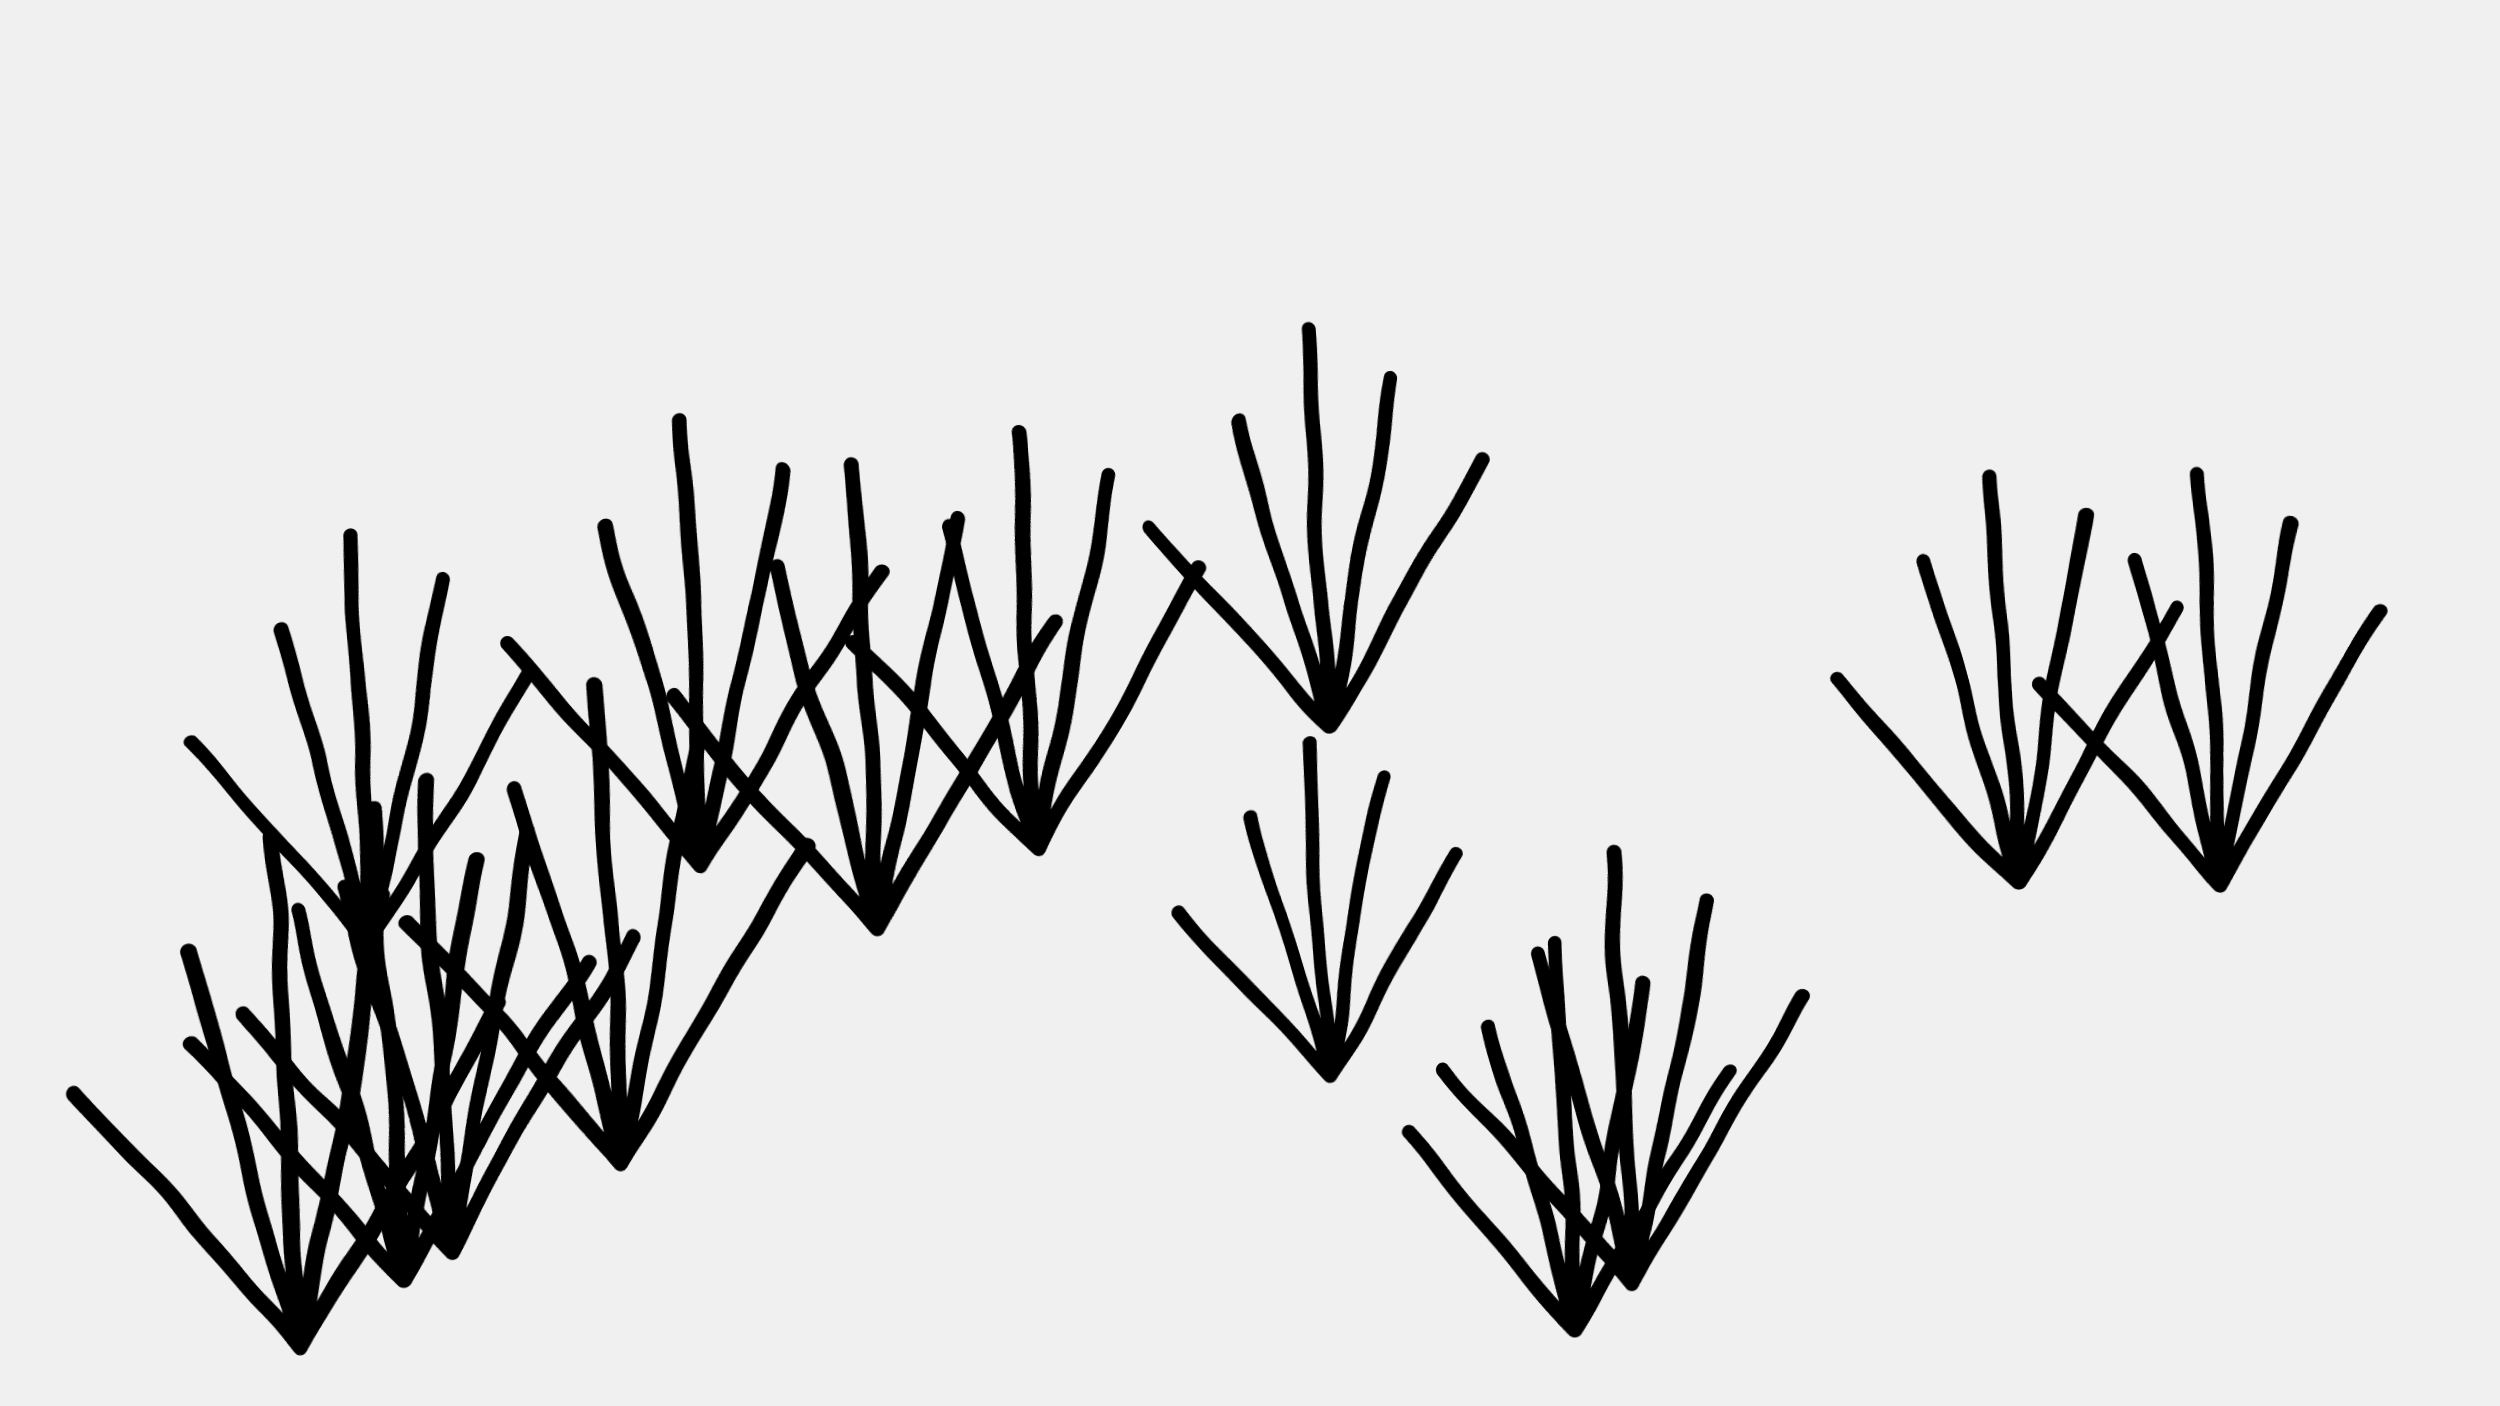
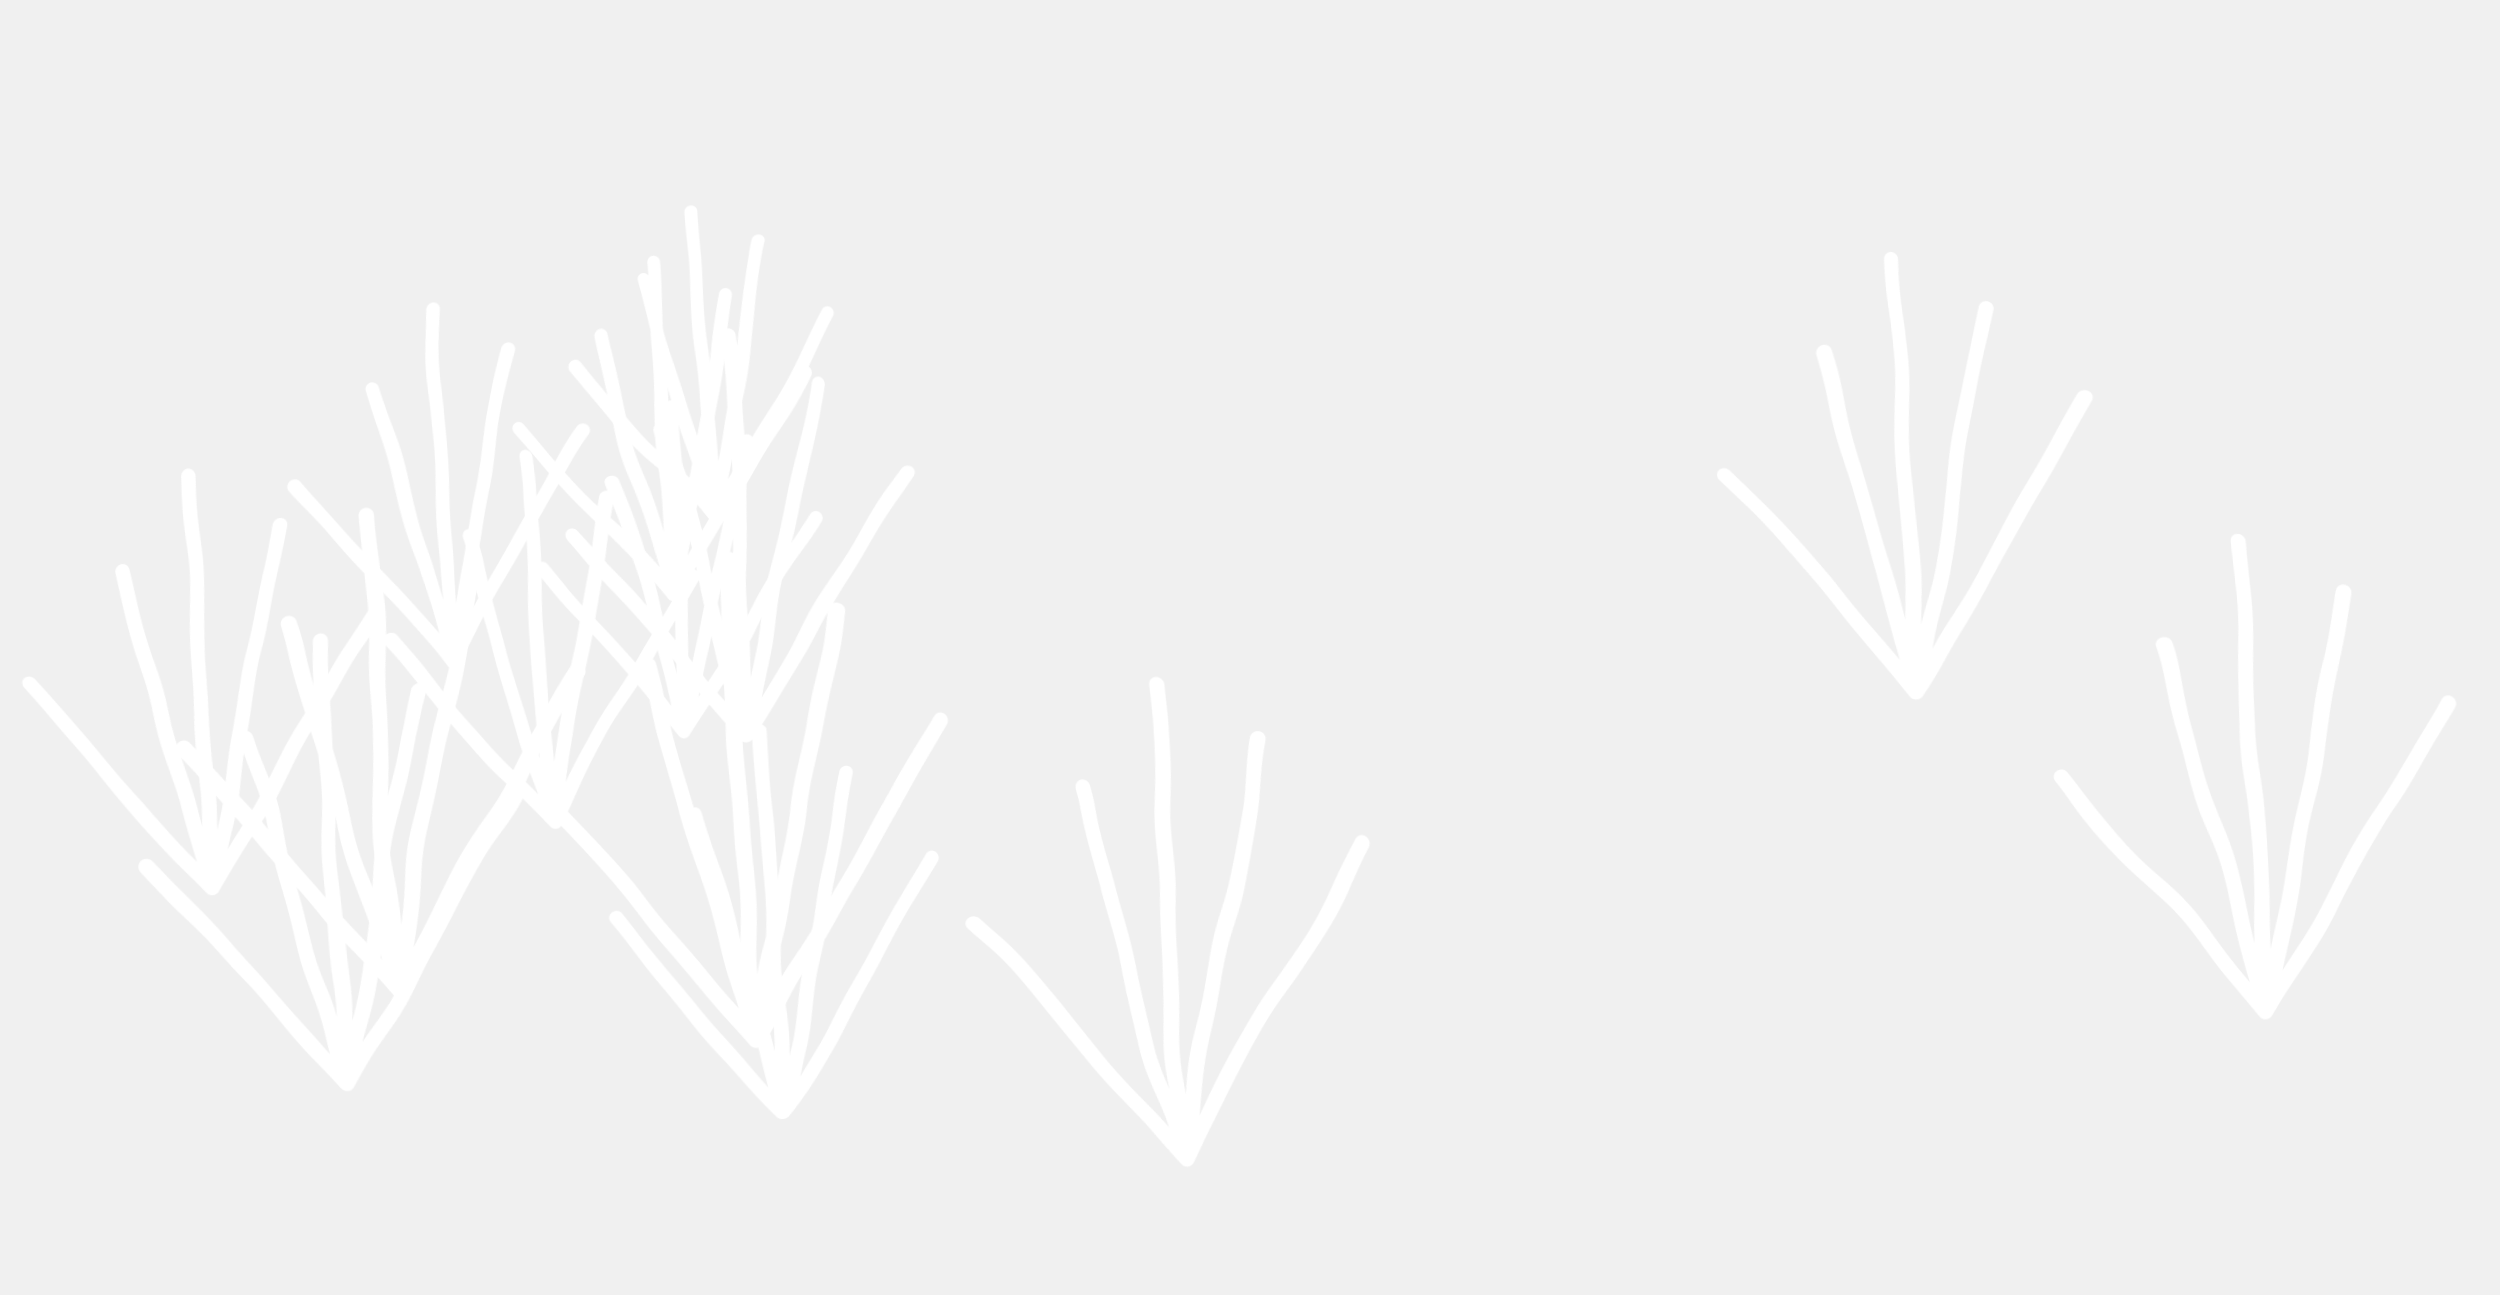
- <svg xmlns="http://www.w3.org/2000/svg" width="450" height="253" viewBox="-30 606 450 253">
+ <svg xmlns="http://www.w3.org/2000/svg" width="450" height="233" viewBox="-30 626 450 233">
  <defs>
    <filter id="ink" filterUnits="userSpaceOnUse" x="-60" y="-60" width="520" height="980">
      <feTurbulence type="fractalNoise" baseFrequency="0.035" numOctaves="2" seed="7" result="n" />
      <feDisplacementMap in="SourceGraphic" in2="n" scale="3.2" xChannelSelector="R" yChannelSelector="G" />
    </filter>
    <filter id="inkWide" filterUnits="userSpaceOnUse" x="-300" y="-300" width="1200" height="1200">
      <feTurbulence type="fractalNoise" baseFrequency="0.035" numOctaves="2" seed="7" result="n" />
      <feDisplacementMap in="SourceGraphic" in2="n" scale="3.2" xChannelSelector="R" yChannelSelector="G" />
    </filter>
    <pattern id="hatch" width="7" height="7" patternUnits="userSpaceOnUse" patternTransform="rotate(-35)">
      <line x1="0" y1="0" x2="0" y2="7" stroke="#000000" stroke-width="1.5" />
    </pattern>
    <pattern id="hatchDense" width="4" height="4" patternUnits="userSpaceOnUse" patternTransform="rotate(-35)">
      <line x1="0" y1="0" x2="0" y2="4" stroke="#000000" stroke-width="1.7" />
    </pattern>
    <pattern id="hatchNight" width="3" height="3" patternUnits="userSpaceOnUse" patternTransform="rotate(-35)">
      <line x1="0" y1="0" x2="0" y2="3" stroke="#000000" stroke-width="1.9" />
    </pattern>
    <pattern id="water" width="9" height="5" patternUnits="userSpaceOnUse">
      <line x1="0" y1="2.5" x2="5" y2="2.5" stroke="#000000" stroke-width="1.3" />
    </pattern>
  </defs>
  <g filter="url(#ink)" stroke="#000000" stroke-linecap="round" stroke-linejoin="round">
-     <path d="M209 800l-13.4 -46.9M209 800l-3.4 -60.3M209 800l10.1 -53.6M209 800l23.5 -40.2M209 800l-26.8 -30.2" fill="none" stroke="#000000" stroke-width="2.4" />
-     <path d="M264 837l-17.1 -59.8M264 837l-4.3 -76.9M264 837l12.8 -68.4M264 837l29.9 -51.3M264 837l-34.2 -38.4" fill="none" stroke="#000000" stroke-width="2.7" />
-     <path d="M97 762l-17.8 -62.2M97 762l-4.4 -80.0M97 762l13.3 -71.1M97 762l31.1 -53.4M97 762l-35.6 -40.0" fill="none" stroke="#000000" stroke-width="2.7" />
-     <path d="M51 831l-18.8 -65.7M51 831l-4.7 -84.4M51 831l14.1 -75.1M51 831l32.8 -56.3M51 831l-37.5 -42.2" fill="none" stroke="#000000" stroke-width="2.8" />
-     <path d="M42 836l-18.9 -66.0M42 836l-4.7 -84.9M42 836l14.1 -75.4M42 836l33.0 -56.6M42 836l-37.7 -42.4" fill="none" stroke="#000000" stroke-width="2.8" />
-     <path d="M209 737l-15.8 -55.4M209 737l-4.0 -71.3M209 737l11.9 -63.3M209 737l27.7 -47.5M209 737l-31.7 -35.6" fill="none" stroke="#000000" stroke-width="2.6" />
-     <path d="M333 765l-16.4 -57.2M333 765l-4.1 -73.6M333 765l12.3 -65.4M333 765l28.6 -49.1M333 765l-32.7 -36.8" fill="none" stroke="#000000" stroke-width="2.6" />
-     <path d="M157 759l-16.8 -58.7M157 759l-4.2 -75.5M157 759l12.6 -67.1M157 759l29.4 -50.3M157 759l-33.5 -37.7" fill="none" stroke="#000000" stroke-width="2.7" />
-     <path d="M128 773l-18.5 -64.7M128 773l-4.6 -83.2M128 773l13.9 -74.0M128 773l32.4 -55.5M128 773l-37.0 -41.6" fill="none" stroke="#000000" stroke-width="2.8" />
-     <path d="M370 765l-16.3 -57.1M370 765l-4.1 -73.4M370 765l12.2 -65.2M370 765l28.5 -48.9M370 765l-32.6 -36.7" fill="none" stroke="#000000" stroke-width="2.6" />
-     <path d="M254 845l-15.5 -54.3M254 845l-3.9 -69.8M254 845l11.6 -62.1M254 845l27.2 -46.5M254 845l-31.0 -34.9" fill="none" stroke="#000000" stroke-width="2.6" />
-     <path d="M37 776l-16.4 -57.2M37 776l-4.1 -73.6M37 776l12.3 -65.4M37 776l28.6 -49.1M37 776l-32.7 -36.8" fill="none" stroke="#000000" stroke-width="2.6" />
-     <path d="M24 848l-20.3 -71.1M24 848l-5.1 -91.4M24 848l15.2 -81.2M24 848l35.5 -60.9M24 848l-40.6 -45.7" fill="none" stroke="#000000" stroke-width="2.9" />
-     <path d="M82 815l-19.1 -66.8M82 815l-4.8 -85.8M82 815l14.3 -76.3M82 815l33.4 -57.2M82 815l-38.1 -42.9" fill="none" stroke="#000000" stroke-width="2.8" />
+     <path d="M41 804l-18.9 -66.0M41 804l-4.7 -84.9M41 804l14.1 -75.5M41 804l33.0 -56.6M41 804l-37.7 -42.4" fill="none" stroke="#FFFFFF" stroke-width="2.8" />
+     <path d="M91 733l-13.3 -46.7M91 733l-3.3 -60.1M91 733l10.0 -53.4M91 733l23.4 -40.0M91 733l-26.7 -30.0" fill="none" stroke="#FFFFFF" stroke-width="2.4" />
+     <path d="M315 750l-17.2 -60.2M315 750l-4.3 -77.3M315 750l12.9 -68.8M315 750l30.1 -51.6M315 750l-34.4 -38.7" fill="none" stroke="#FFFFFF" stroke-width="2.7" />
+     <path d="M69 774l-14.7 -51.3M69 774l-3.7 -66.0M69 774l11.0 -58.7M69 774l25.7 -44.0M69 774l-29.3 -33.0" fill="none" stroke="#FFFFFF" stroke-width="2.5" />
+     <path d="M106 813l-19.2 -67.1M106 813l-4.8 -86.2M106 813l14.4 -76.7M106 813l33.5 -57.5M106 813l-38.3 -43.1" fill="none" stroke="#FFFFFF" stroke-width="2.8" />
+     <path d="M32 821l-17.7 -61.9M32 821l-4.4 -79.6M32 821l13.3 -70.7M32 821l30.9 -53.0M32 821l-35.4 -39.8" fill="none" stroke="#FFFFFF" stroke-width="2.7" />
+     <path d="M111 826l-15.3 -53.5M111 826l-3.8 -68.8M111 826l11.5 -61.1M111 826l26.7 -45.8M111 826l-30.6 -34.4" fill="none" stroke="#FFFFFF" stroke-width="2.5" />
+     <path d="M98 719l-12.3 -42.9M98 719l-3.1 -55.1M98 719l9.2 -49.0M98 719l21.4 -36.8M98 719l-24.5 -27.6" fill="none" stroke="#FFFFFF" stroke-width="2.3" />
+     <path d="M51 745l-14.1 -49.3M51 745l-3.5 -63.4M51 745l10.6 -56.3M51 745l24.6 -42.3M51 745l-28.2 -31.7" fill="none" stroke="#FFFFFF" stroke-width="2.5" />
+     <path d="M378 808l-18.7 -65.5M378 808l-4.7 -84.3M378 808l14.0 -74.9M378 808l32.8 -56.2M378 808l-37.5 -42.1" fill="none" stroke="#FFFFFF" stroke-width="2.8" />
+     <path d="M94 758l-13.1 -45.7M94 758l-3.3 -58.8M94 758l9.8 -52.2M94 758l22.9 -39.2M94 758l-26.1 -29.4" fill="none" stroke="#FFFFFF" stroke-width="2.4" />
+     <path d="M105 758l-15.8 -55.1M105 758l-3.9 -70.9M105 758l11.8 -63.0M105 758l27.6 -47.3M105 758l-31.5 -35.4" fill="none" stroke="#FFFFFF" stroke-width="2.6" />
+     <path d="M183 834l-18.7 -65.6M183 834l-4.7 -84.3M183 834l14.1 -75.0M183 834l32.8 -56.2M183 834l-37.5 -42.2" fill="none" stroke="#FFFFFF" stroke-width="2.8" />
+     <path d="M8 786l-16.5 -57.7M8 786l-4.1 -74.2M8 786l12.4 -66.0M8 786l28.9 -49.5M8 786l-33.0 -37.1" fill="none" stroke="#FFFFFF" stroke-width="2.6" />
  </g>
</svg>
